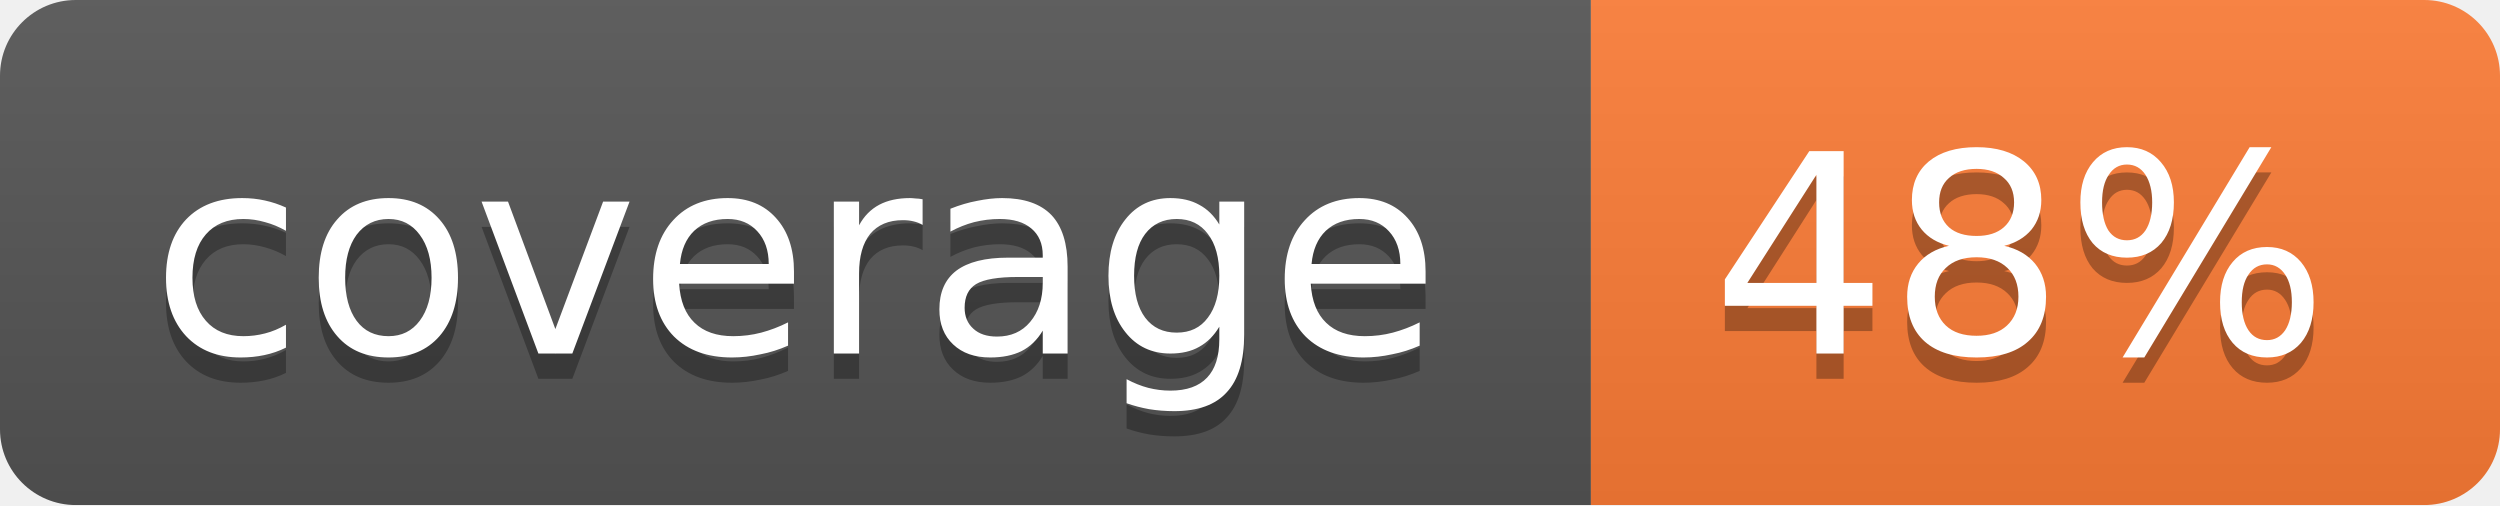
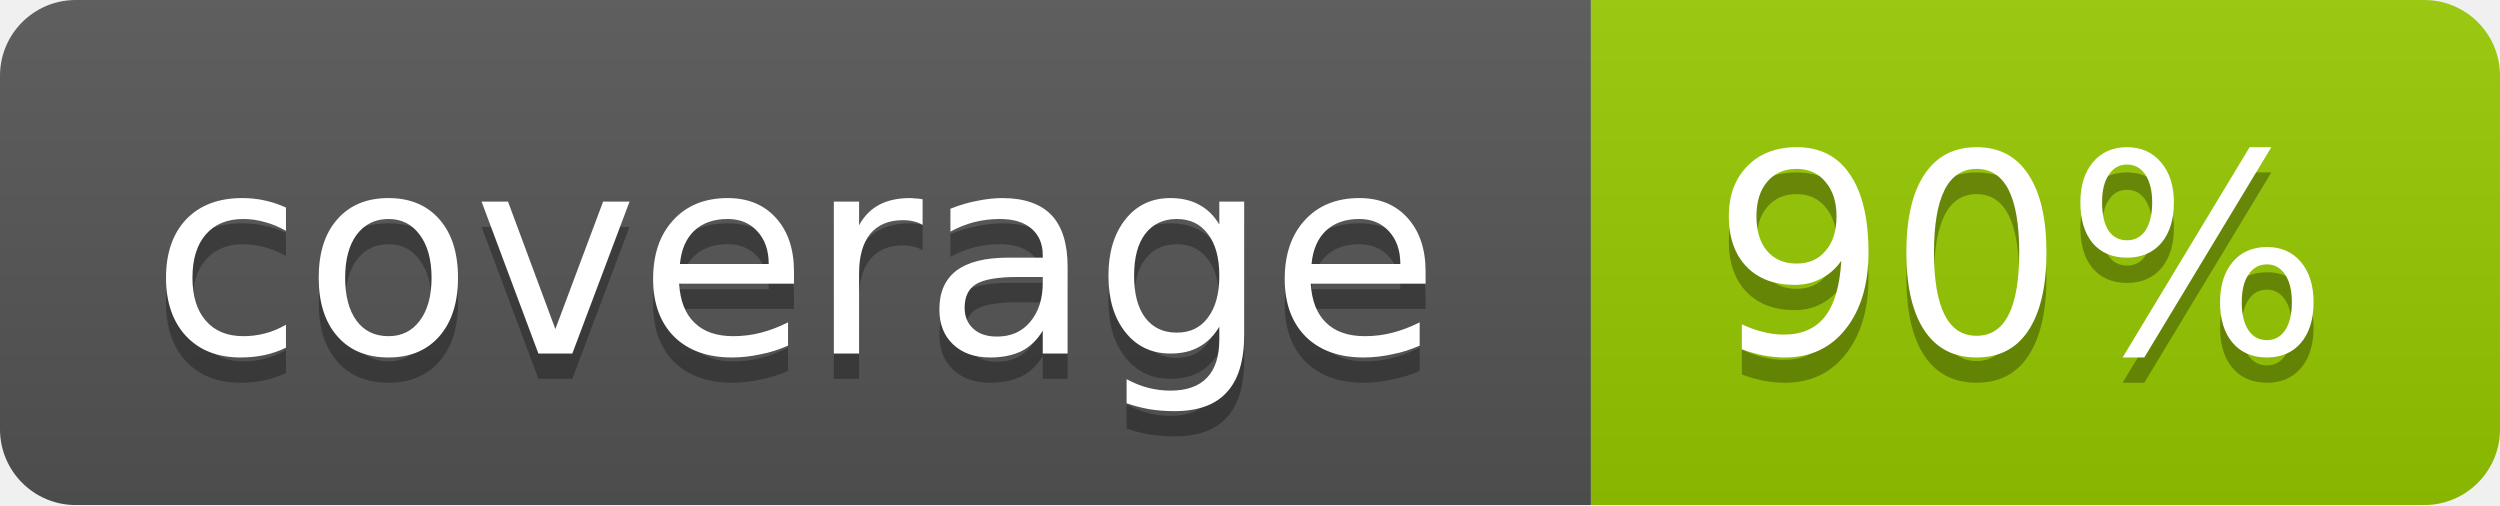
<svg xmlns="http://www.w3.org/2000/svg" width="99" height="20">
  <linearGradient id="b" x2="0" y2="100%">
    <stop offset="0" stop-color="#bbb" stop-opacity=".1" />
    <stop offset="1" stop-opacity=".1" />
  </linearGradient>
  <mask id="a">
    <rect width="99" height="20" rx="3" fill="#fff" />
  </mask>
  <g mask="url(#a)">
    <path fill="#555" d="M0 0h63v20H0z" />
-     <path fill="#fe7d37" d="M63 0h36v20H63z" />
+     <path fill="#97CA00" d="M63 0h36v20H63z" />
    <path fill="url(#b)" d="M0 0h99v20H0z" />
  </g>
  <g fill="#fff" text-anchor="middle" font-family="DejaVu Sans,Verdana,Geneva,sans-serif" font-size="11">
    <text x="31.5" y="15" fill="#010101" fill-opacity=".3">coverage</text>
    <text x="31.5" y="14">coverage</text>
-     <text x="80" y="15" fill="#010101" fill-opacity=".3">48%</text>
-     <text x="80" y="14">48%</text>
+     <text x="80" y="15" fill="#010101" fill-opacity=".3">90%</text>
+     <text x="80" y="14">90%</text>
  </g>
</svg>
